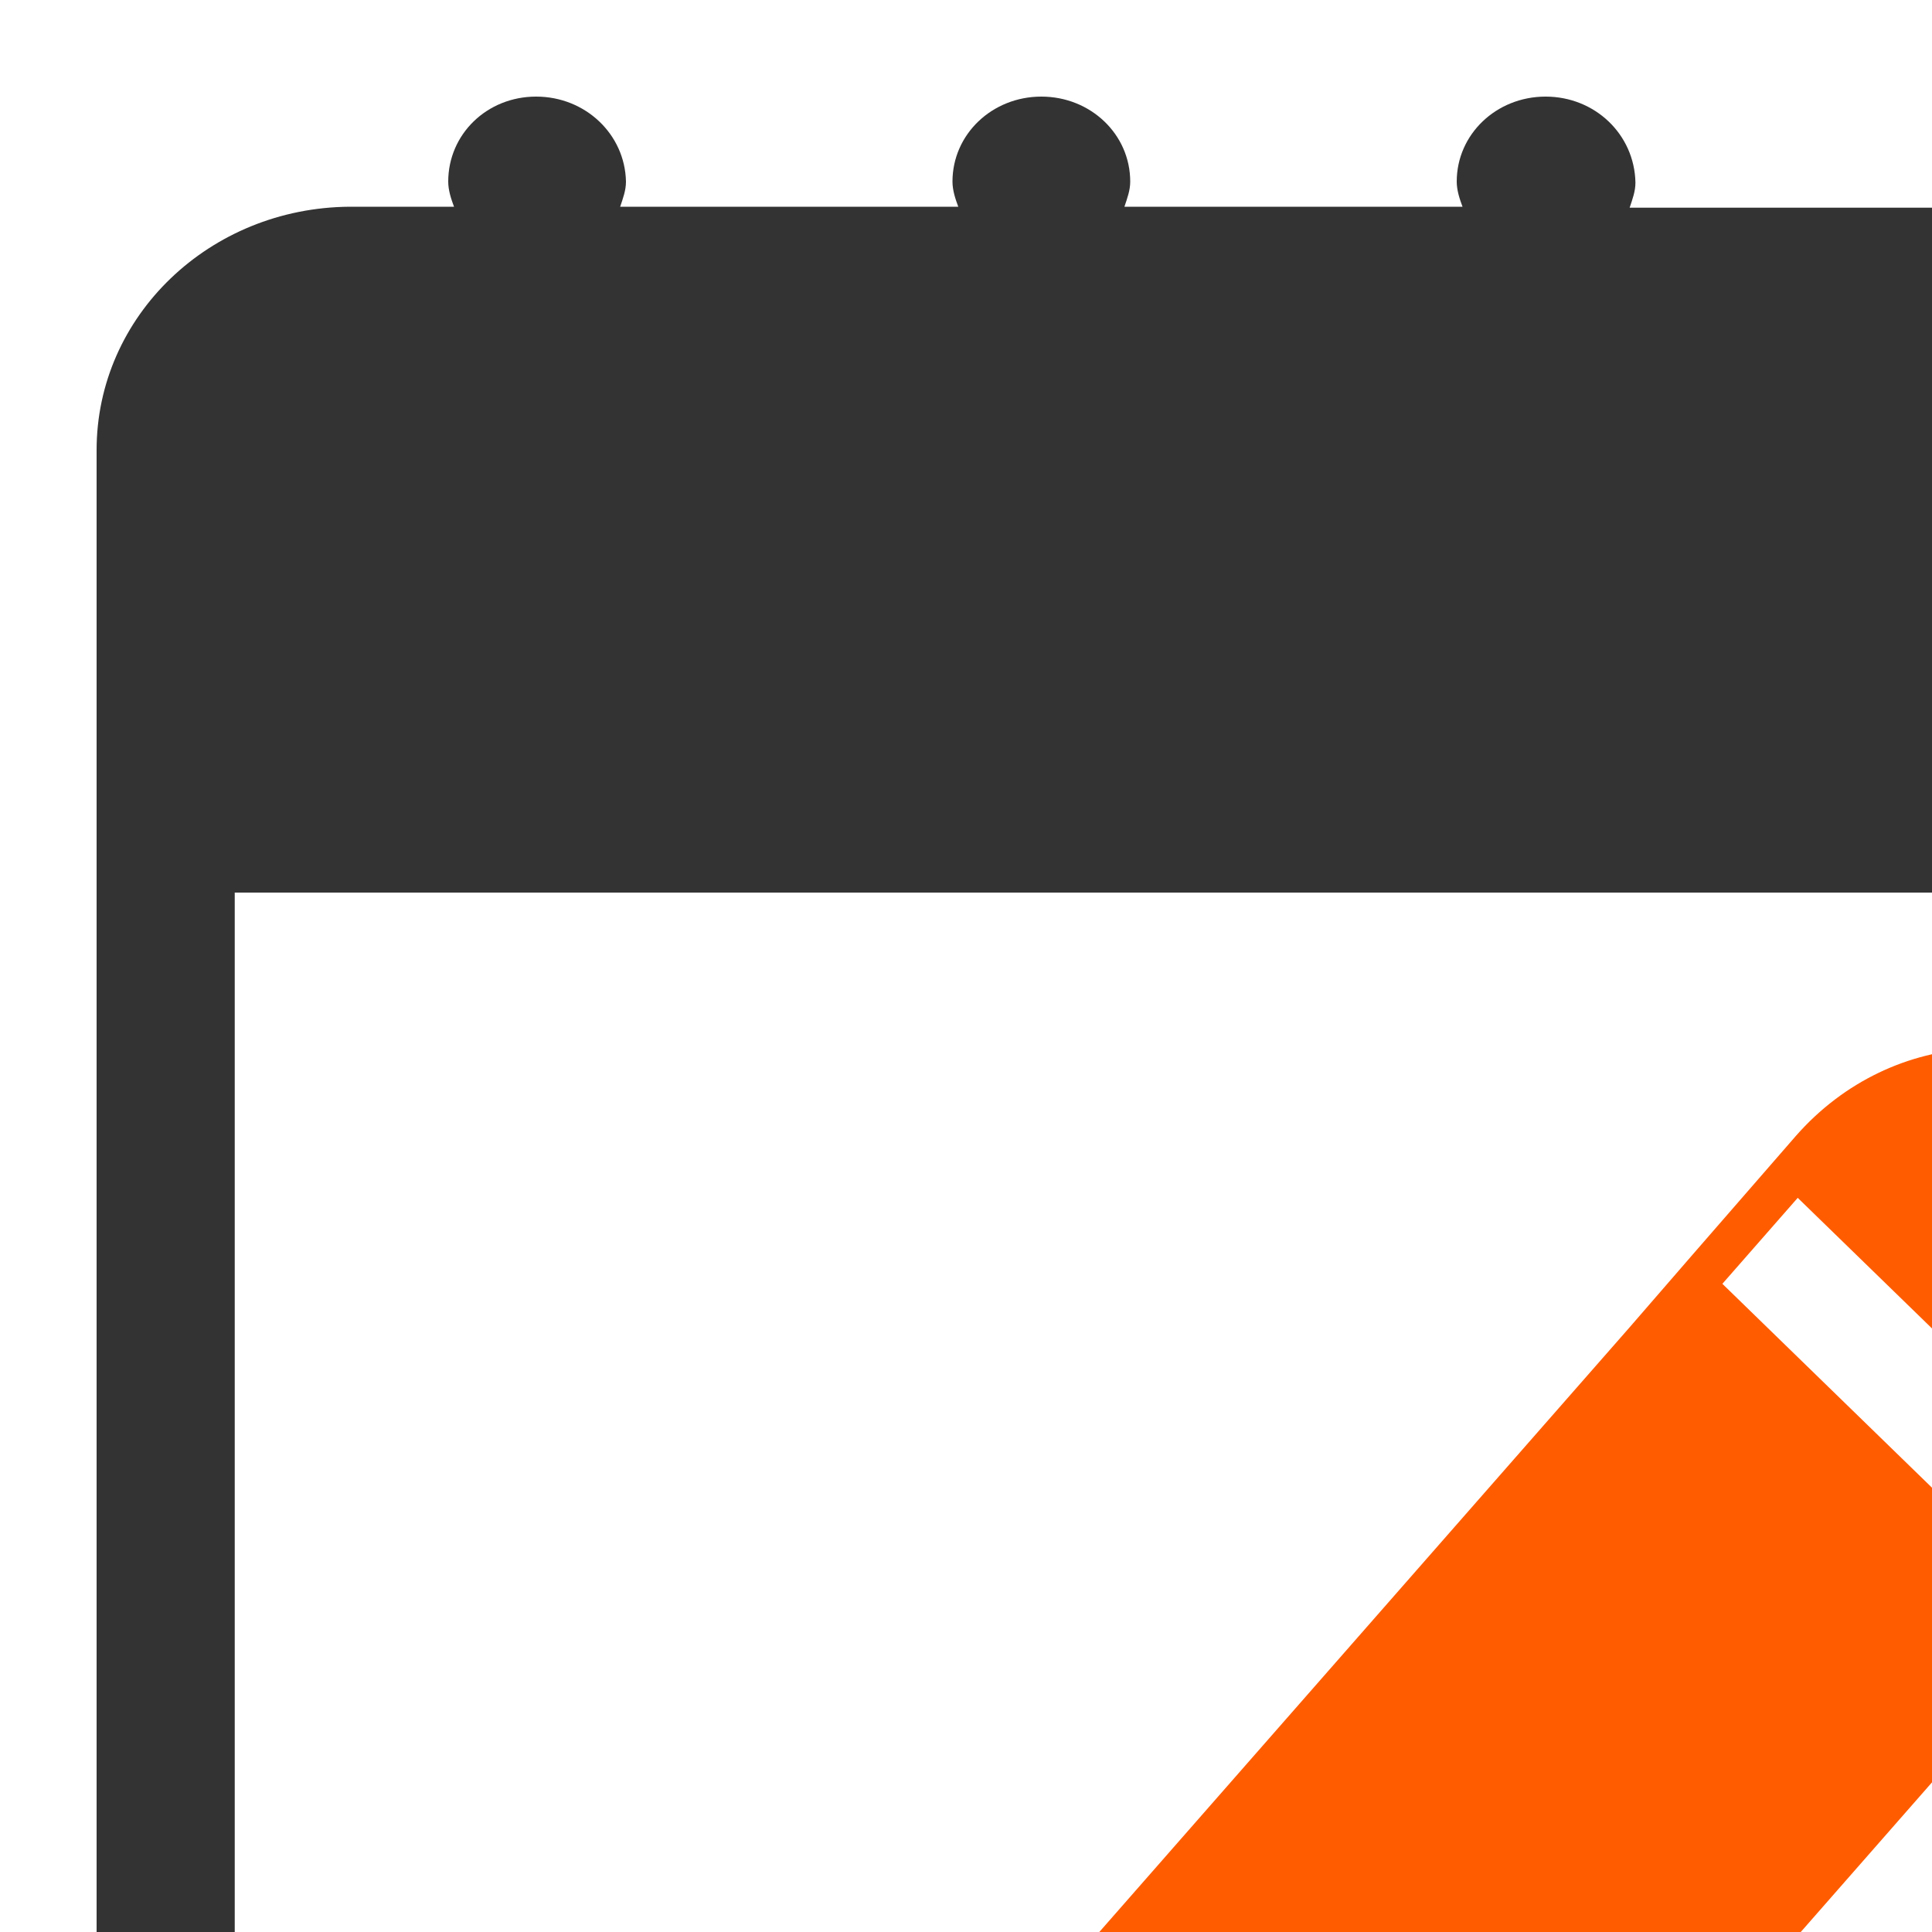
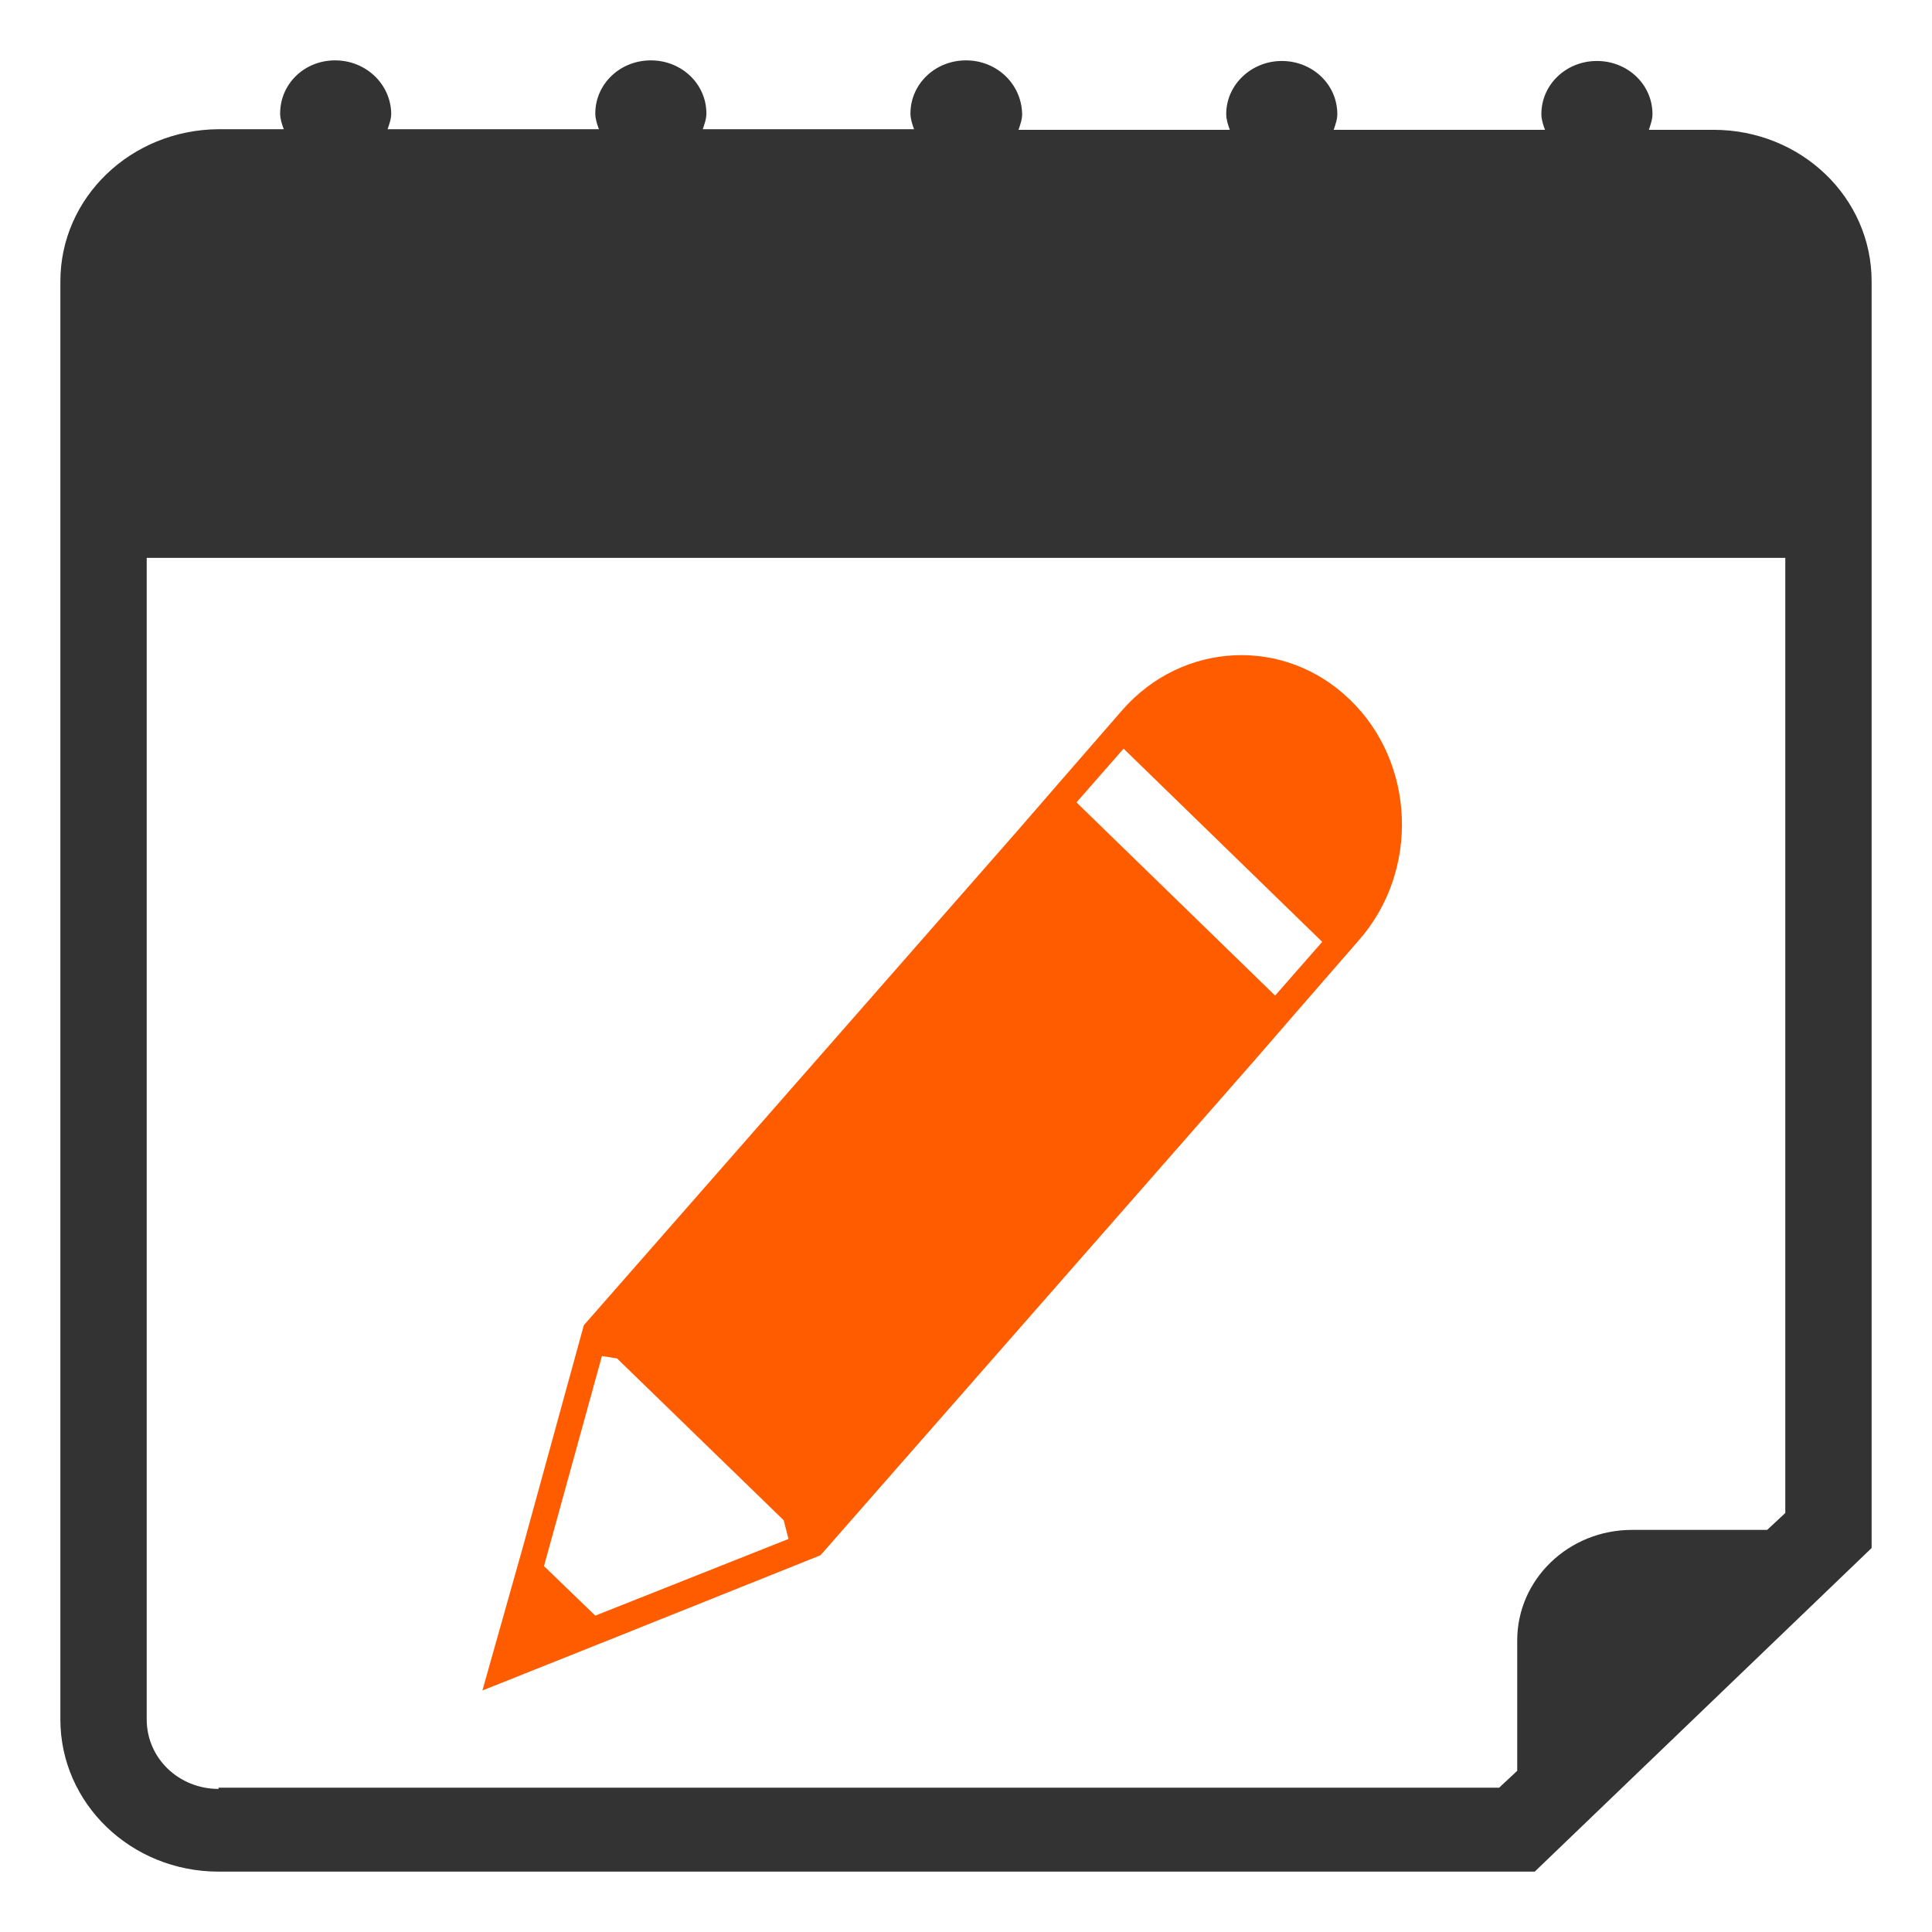
- <svg xmlns="http://www.w3.org/2000/svg" version="1.1" id="Layer_1" width="20" height="20" viewBox="0 0 20 20" xml:space="preserve">
+ <svg xmlns="http://www.w3.org/2000/svg" version="1.1" id="Layer_1" x="0px" y="0px" viewBox="0 0 32 32" style="enable-background:new 0 0 32 32;" xml:space="preserve">
  <style type="text/css">
	.st0{fill:#FF5C00;}
	.st1{fill:#333333;}
</style>
  <path class="st0" d="M18.59,11.76l-1.07,1.23l-0.65,0.75l-7.2,8.21l-1,3.64L7.99,28l2.23-0.89l3.37-1.35l7.2-8.21l0.65-0.75  l1.07-1.23c1-1.14,0.94-2.93-0.15-3.98C21.28,10.54,19.59,10.62,18.59,11.76z M9.86,26.76l-0.85-0.82l0.96-3.48l0.25,0.04l2.76,2.68  l0.08,0.31L9.86,26.76z M21.12,16.49l-3.29-3.2l0.78-0.89l3.29,3.2L21.12,16.49z" />
  <path class="st1" d="M28.38,2.15h-1.07c0.03-0.09,0.06-0.17,0.06-0.26c0-0.49-0.41-0.88-0.92-0.88c-0.51,0-0.92,0.39-0.92,0.88  c0,0.09,0.03,0.18,0.06,0.26h-3.5c0.03-0.09,0.06-0.17,0.06-0.26c0-0.49-0.41-0.88-0.92-0.88c-0.5,0-0.92,0.39-0.92,0.88  c0,0.09,0.03,0.18,0.06,0.26h-3.5c0.03-0.09,0.06-0.17,0.06-0.26C16.92,1.39,16.51,1,16,1s-0.92,0.39-0.92,0.88  c0,0.09,0.03,0.18,0.06,0.26h-3.5c0.03-0.09,0.06-0.17,0.06-0.26c0-0.49-0.41-0.88-0.92-0.88c-0.51,0-0.92,0.39-0.92,0.88  c0,0.09,0.03,0.18,0.06,0.26h-3.5c0.03-0.09,0.06-0.17,0.06-0.26C6.47,1.39,6.06,1,5.55,1S4.64,1.39,4.64,1.88  c0,0.09,0.03,0.18,0.06,0.26H3.62C2.17,2.15,1,3.27,1,4.66v23.82C1,29.87,2.17,31,3.62,31h21.8L31,25.64V4.66  C31,3.27,29.83,2.15,28.38,2.15z M3.62,29.63c-0.66,0-1.19-0.51-1.19-1.15V9.24h27.14v15.82l-0.3,0.28h-2.24  c-1.05,0-1.9,0.82-1.9,1.83v2.16l-0.3,0.28H3.62z" />
</svg>
